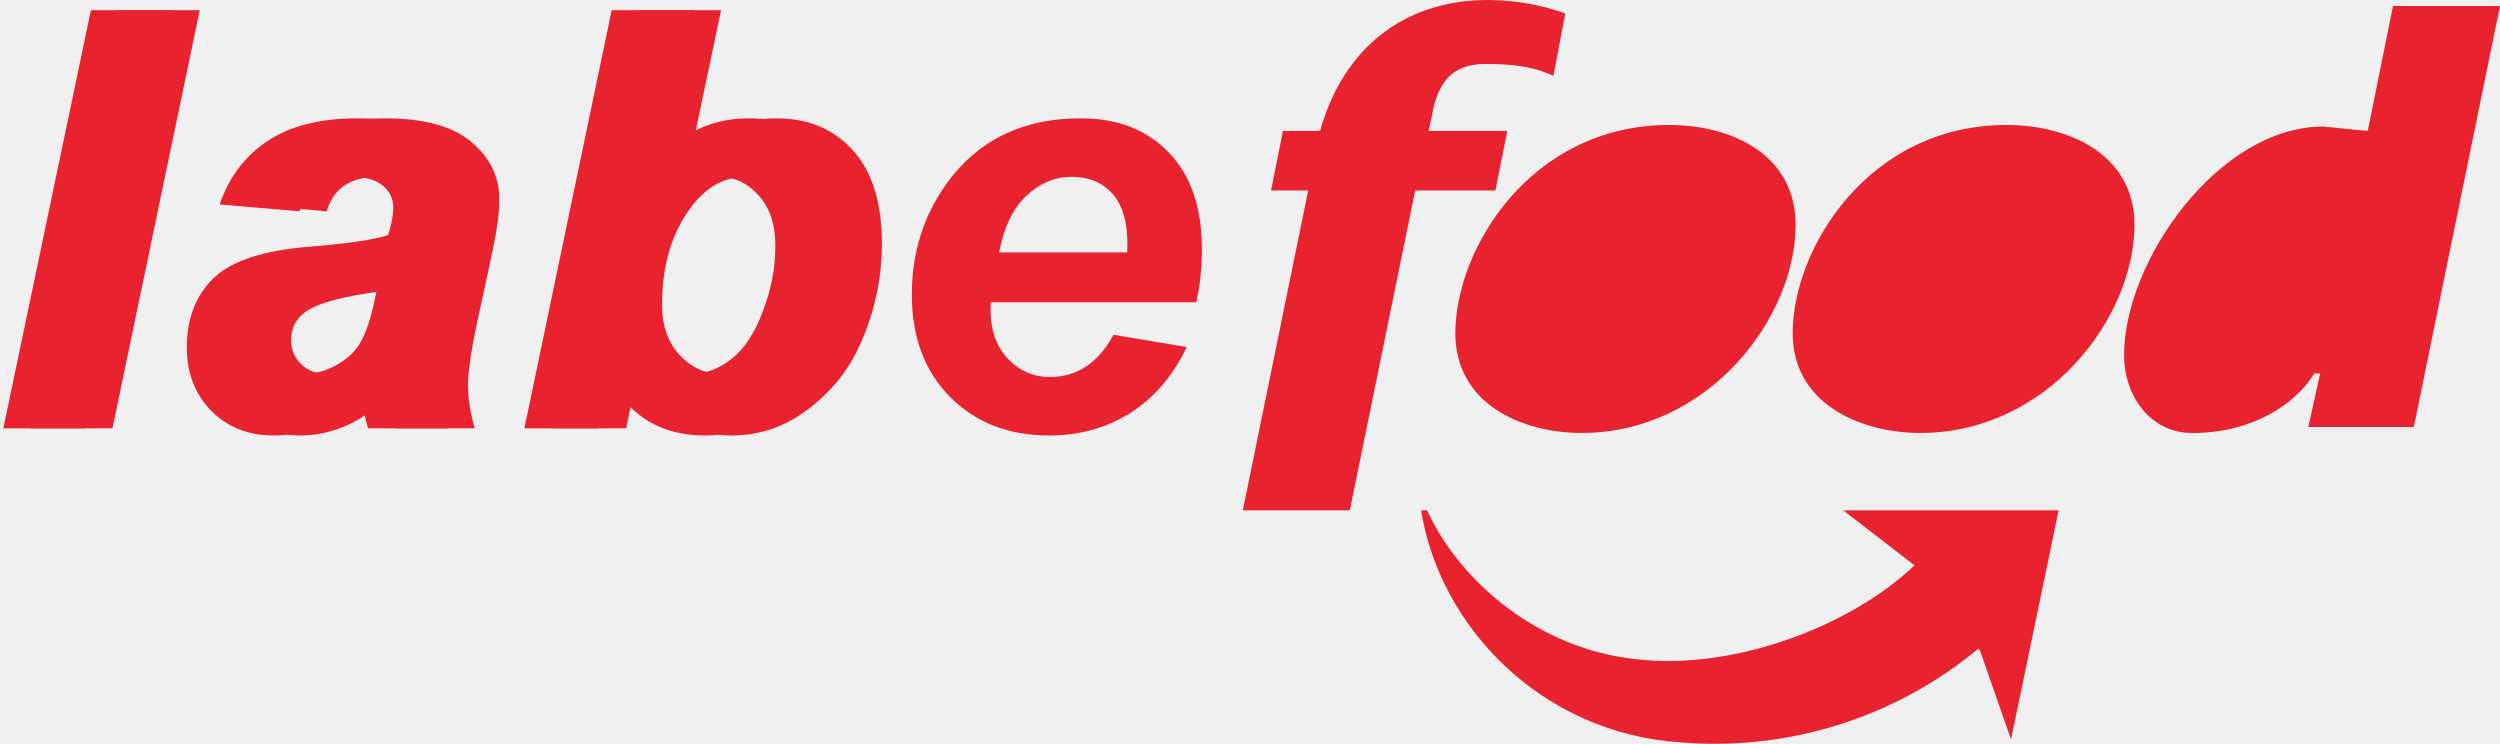
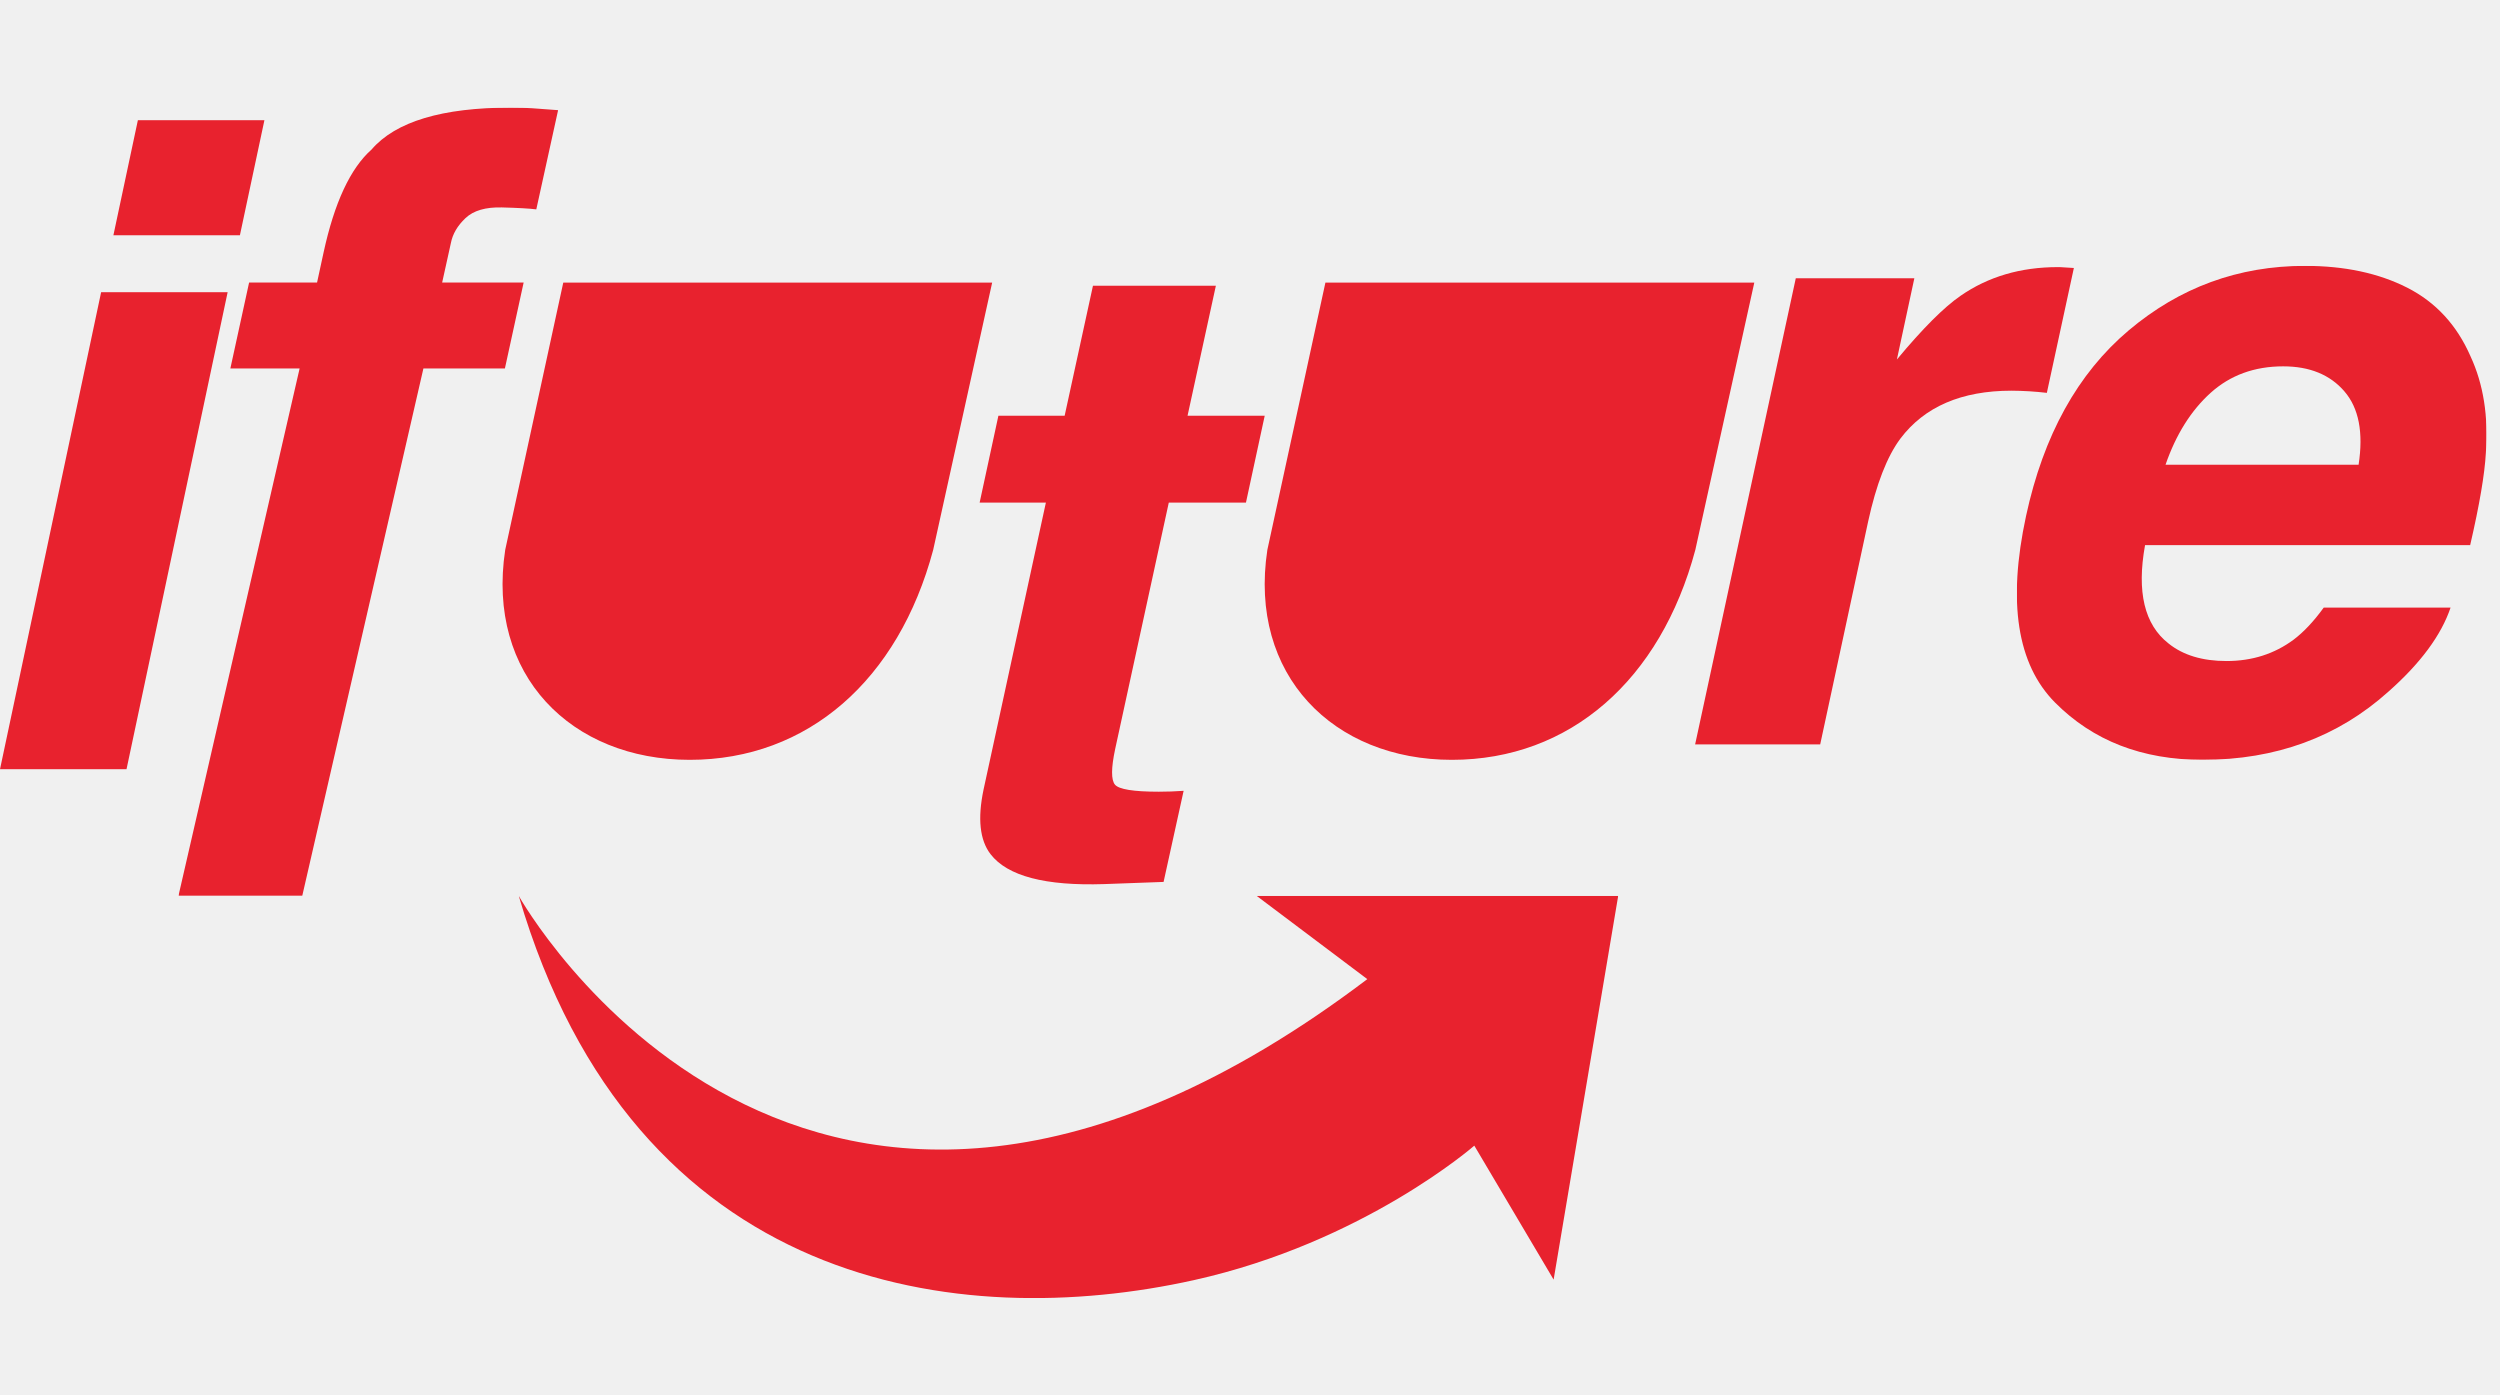
- <svg xmlns="http://www.w3.org/2000/svg" width="642" height="191" viewBox="0 0 642 191" fill="none">
-   <g clip-path="url(#clip0_15_7)">
-     <path d="M319.16 131.045H346.638L363.426 48.904H384.032L387.071 33.623H366.86L367.626 30.185C368.769 23.705 371.059 16.43 381.361 16.43C387.473 16.43 393.194 16.811 398.915 19.486L401.971 3.441C395.596 1.189 388.887 0.026 382.127 7.62939e-06C359.992 7.62939e-06 344.732 12.992 339.004 33.623H329.465L326.413 48.904H335.952L319.16 131.045Z" fill="#E8222E" />
-     <path d="M406.167 111.181C438.603 111.181 461.119 81.759 461.119 57.691C461.119 39.735 444.708 32.093 428.683 32.093C393.183 32.093 373.731 63.822 373.731 85.582C373.731 103.538 390.522 111.181 406.167 111.181ZM493.181 111.181C525.617 111.181 548.133 81.759 548.133 57.691C548.133 39.735 531.341 32.093 515.312 32.093C479.823 32.093 460.364 63.803 460.364 85.582C460.364 103.538 477.536 111.181 493.181 111.181ZM592.78 109.651H619.873L642 1.544H614.526L608.036 33.637L596.587 32.492C569.876 32.492 545.454 66.874 545.454 91.328C545.454 101.26 551.926 111.195 563.008 111.195C578.652 111.195 589.72 103.553 594.29 95.91H595.814L592.78 109.651ZM508.056 166.579C486.73 184.269 459.339 192.907 431.735 190.647C395.481 188.354 369.531 160.463 364.954 131.045H366.479C374.874 149.404 395.1 166.579 419.906 169.25C445.075 172.306 475.239 160.848 491.646 145.181L473.33 131.045H528.663L516.437 189.884L508.423 166.96L508.056 166.579Z" fill="#E8222E" />
+ <svg xmlns="http://www.w3.org/2000/svg" xmlns:xlink="http://www.w3.org/1999/xlink" width="104" height="58" viewBox="0 0 104 58">
+   <defs>
+     <path id="a" d="M.425.476h15.792v32.791H.425z" />
+     <path id="c" d="M.161.433H19.7v20.549H.16z" />
+     <path id="e" d="M.46.135h45.737v16.732H.46z" />
+   </defs>
+   <g fill="none" fill-rule="evenodd">
+     <path fill="#E8222E" d="M5.736 5L4.717 9.788H9.98L11 5zM4.207 12.155L0 32h5.263L9.47 12.155z" />
+     <g transform="translate(7 4)">
+       <mask id="b" fill="#fff">
+         <use xlink:href="#a" />
+       </mask>
+       <path fill="#E8222E" d="M16.217.583L15.31 4.71c-.278-.036-.755-.063-1.432-.081-.677-.017-1.182.13-1.514.445-.333.315-.535.66-.608 1.04l-.362 1.638h3.39l-.78 3.576h-3.39l-5.04 21.938H.424l5.04-21.938H2.583l.78-3.576H6.19l.27-1.245C6.91 4.432 7.575 3.002 8.457 2.22 9.46 1.057 11.394.476 14.26.476c.326 0 .62.009.88.027.259.018.618.044 1.078.08" mask="url(#b)" />
+     </g>
+     <path fill="#E8222E" d="M40.753 20.907l.78-3.612h2.756l1.178-5.408h5.113l-1.178 5.408h3.21l-.78 3.612h-3.21l-2.23 10.248c-.17.795-.172 1.29-.01 1.486.164.195.771.294 1.823.294a14.527 14.527 0 0 0 1.034-.037l-.834 3.79-2.466.09c-2.454.082-4.032-.333-4.733-1.246-.447-.581-.544-1.477-.29-2.687l2.593-11.938h-2.756zM86.273 11.148l-1.124 5.195a13.219 13.219 0 0 0-1.47-.09c-2.078 0-3.62.665-4.623 1.993-.556.748-1.004 1.899-1.342 3.452l-1.994 9.27h-5.203l4.188-19.393h4.932l-.726 3.38c1.076-1.293 1.959-2.176 2.648-2.65 1.148-.795 2.496-1.193 4.042-1.193.098 0 .179.003.246.01.066.005.208.014.426.026" />
+     <g transform="translate(83.74 10.627)">
+       <mask id="d" fill="#fff">
+         <use xlink:href="#c" />
+       </mask>
+       <path fill="#E8222E" d="M6.346 8.705h8.032c.205-1.34.009-2.357-.59-3.05-.598-.695-1.447-1.042-2.547-1.042-1.197 0-2.203.368-3.02 1.103-.815.736-1.44 1.732-1.875 2.99m12.691-4.502c.532 1.15.744 2.485.635 4.003-.048.89-.266 2.17-.653 3.844H5.494c-.352 1.945-.026 3.309.979 4.092.603.485 1.407.729 2.41.729 1.065 0 1.995-.297 2.793-.89.423-.32.84-.765 1.252-1.334h5.276c-.388 1.15-1.252 2.32-2.594 3.504-2.103 1.887-4.678 2.83-7.723 2.83-2.515 0-4.56-.795-6.138-2.384C.172 17.008-.23 14.423.543 10.84c.725-3.357 2.149-5.931 4.27-7.722C6.934 1.328 9.38.433 12.148.433c1.643 0 3.06.302 4.252.907 1.19.605 2.07 1.56 2.637 2.864" mask="url(#d)" />
+     </g>
+     <path fill="#E8222E" d="M23.432 11.756l-2.415 11.118c-.792 5.22 2.758 8.735 7.674 8.735s8.685-3.327 10.13-8.735l2.453-11.118H23.432zM55.137 11.756l-2.415 11.118c-.792 5.22 2.758 8.735 7.674 8.735s8.685-3.327 10.13-8.735l2.453-11.118H55.137z" />
+     <g transform="translate(21.12 37.133)">
+       <mask id="f" fill="#fff">
+         <use xlink:href="#e" />
+       </mask>
+       <path fill="#E8222E" d="M.46.135s11.818 21.235 35.3 3.464L31.156.135h15.041l-2.686 15.964-3.3-5.573s-4.604 4.026-11.664 5.594C18.81 18.283 5.264 16.547.46.135" mask="url(#f)" />
+     </g>
  </g>
-   <path d="M0.859 110L23.345 2.627H44.292L21.88 110H0.859Z" fill="#E8222E" />
-   <path d="M76.917 54.263L56.409 52.505C58.753 45.571 62.83 40.151 68.641 36.245C74.5 32.339 82.239 30.386 91.858 30.386C101.868 30.386 109.266 32.412 114.051 36.465C118.836 40.469 121.229 45.376 121.229 51.187C121.229 53.53 121.009 56.02 120.569 58.657C120.179 61.294 118.738 68.228 116.248 79.458C114.197 88.735 113.172 95.23 113.172 98.94C113.172 102.261 113.758 105.947 114.93 110H94.495C93.665 107.168 93.152 104.238 92.957 101.211C89.881 104.629 86.341 107.266 82.337 109.121C78.333 110.928 74.305 111.831 70.252 111.831C63.807 111.831 58.484 109.731 54.285 105.532C50.086 101.284 47.986 95.84 47.986 89.199C47.986 81.777 50.281 75.845 54.871 71.401C59.51 66.958 67.762 64.272 79.627 63.345C89.637 62.515 96.326 61.514 99.695 60.342C100.574 57.412 101.014 55.068 101.014 53.31C101.014 51.065 100.11 49.185 98.304 47.671C96.497 46.157 93.811 45.4 90.247 45.4C86.487 45.4 83.509 46.182 81.311 47.744C79.163 49.258 77.698 51.431 76.917 54.263ZM96.912 73.745C95.643 74.087 93.958 74.404 91.858 74.697C81.311 75.967 74.427 77.822 71.204 80.264C68.909 82.022 67.762 84.39 67.762 87.368C67.762 89.81 68.641 91.885 70.398 93.594C72.156 95.254 74.476 96.084 77.356 96.084C80.53 96.084 83.509 95.327 86.292 93.814C89.124 92.251 91.224 90.273 92.591 87.881C94.007 85.439 95.252 81.655 96.326 76.528L96.912 73.745Z" fill="#E8222E" />
-   <path d="M134.664 110L157.076 2.627H178.17L170.626 38.516C174.483 35.586 178.072 33.511 181.393 32.29C184.762 31.02 188.424 30.386 192.379 30.386C200.582 30.386 207.149 33.145 212.081 38.662C217.013 44.131 219.479 52.114 219.479 62.612C219.479 69.692 218.307 76.577 215.963 83.267C213.668 89.907 210.567 95.327 206.661 99.526C202.804 103.677 198.727 106.777 194.43 108.828C190.182 110.83 185.714 111.831 181.026 111.831C169.894 111.831 161.715 106.948 156.49 97.183L153.78 110H134.664ZM163.009 78.286C163.009 83.511 164.474 87.759 167.403 91.03C170.382 94.302 173.873 95.938 177.877 95.938C181.393 95.938 184.737 94.668 187.911 92.129C191.134 89.59 193.795 85.537 195.895 79.971C198.043 74.404 199.117 68.789 199.117 63.125C199.117 57.607 197.677 53.286 194.796 50.161C191.964 46.987 188.521 45.4 184.469 45.4C179.195 45.4 174.654 47.842 170.846 52.725C165.621 59.414 163.009 67.935 163.009 78.286Z" fill="#E8222E" />
-   <path d="M307.182 77.627H254.447C254.398 78.457 254.374 79.092 254.374 79.531C254.374 84.707 255.839 88.882 258.769 92.056C261.747 95.23 265.36 96.816 269.608 96.816C276.591 96.816 282.035 93.203 285.941 85.977L304.765 89.126C301.103 96.694 296.195 102.383 290.043 106.191C283.939 109.951 277.079 111.831 269.462 111.831C259.013 111.831 250.517 108.535 243.974 101.943C237.431 95.303 234.159 86.538 234.159 75.649C234.159 65.005 237.113 55.532 243.021 47.231C251.078 36.001 262.577 30.386 277.519 30.386C287.04 30.386 294.608 33.34 300.224 39.248C305.839 45.107 308.646 53.335 308.646 63.931C308.646 69.009 308.158 73.574 307.182 77.627ZM289.457 64.81C289.506 63.882 289.53 63.174 289.53 62.685C289.53 56.924 288.236 52.602 285.648 49.722C283.061 46.841 279.594 45.4 275.248 45.4C270.902 45.4 266.996 47.036 263.529 50.308C260.111 53.579 257.792 58.413 256.571 64.81H289.457Z" fill="#E8222E" />
-   <path d="M7.859 110L30.345 2.627H51.292L28.88 110H7.859Z" fill="#E8222E" />
-   <path d="M83.917 54.263L63.409 52.505C65.753 45.571 69.83 40.151 75.641 36.245C81.5 32.339 89.239 30.386 98.858 30.386C108.868 30.386 116.266 32.412 121.051 36.465C125.836 40.469 128.229 45.376 128.229 51.187C128.229 53.53 128.009 56.02 127.569 58.657C127.179 61.294 125.738 68.228 123.248 79.458C121.197 88.735 120.172 95.23 120.172 98.94C120.172 102.261 120.758 105.947 121.93 110H101.495C100.665 107.168 100.152 104.238 99.957 101.211C96.881 104.629 93.341 107.266 89.337 109.121C85.333 110.928 81.305 111.831 77.252 111.831C70.807 111.831 65.484 109.731 61.285 105.532C57.086 101.284 54.986 95.84 54.986 89.199C54.986 81.777 57.281 75.845 61.871 71.401C66.51 66.958 74.762 64.272 86.627 63.345C96.637 62.515 103.326 61.514 106.695 60.342C107.574 57.412 108.014 55.068 108.014 53.31C108.014 51.065 107.11 49.185 105.304 47.671C103.497 46.157 100.812 45.4 97.247 45.4C93.487 45.4 90.509 46.182 88.311 47.744C86.163 49.258 84.698 51.431 83.917 54.263ZM103.912 73.745C102.643 74.087 100.958 74.404 98.858 74.697C88.311 75.967 81.427 77.822 78.204 80.264C75.909 82.022 74.762 84.39 74.762 87.368C74.762 89.81 75.641 91.885 77.398 93.594C79.156 95.254 81.476 96.084 84.356 96.084C87.53 96.084 90.509 95.327 93.292 93.814C96.124 92.251 98.224 90.273 99.591 87.881C101.007 85.439 102.252 81.655 103.326 76.528L103.912 73.745Z" fill="#E8222E" />
-   <path d="M141.664 110L164.076 2.627H185.17L177.626 38.516C181.483 35.586 185.072 33.511 188.393 32.29C191.762 31.02 195.424 30.386 199.379 30.386C207.582 30.386 214.149 33.145 219.081 38.662C224.013 44.131 226.479 52.114 226.479 62.612C226.479 69.692 225.307 76.577 222.963 83.267C220.668 89.907 217.567 95.327 213.661 99.526C209.804 103.677 205.727 106.777 201.43 108.828C197.182 110.83 192.714 111.831 188.026 111.831C176.894 111.831 168.715 106.948 163.49 97.183L160.78 110H141.664ZM170.009 78.286C170.009 83.511 171.474 87.759 174.403 91.03C177.382 94.302 180.873 95.938 184.877 95.938C188.393 95.938 191.737 94.668 194.911 92.129C198.134 89.59 200.795 85.537 202.895 79.971C205.043 74.404 206.117 68.789 206.117 63.125C206.117 57.607 204.677 53.286 201.796 50.161C198.964 46.987 195.521 45.4 191.469 45.4C186.195 45.4 181.654 47.842 177.846 52.725C172.621 59.414 170.009 67.935 170.009 78.286Z" fill="#E8222E" />
-   <defs>
-     <clipPath id="clip0_15_7">
-       <rect width="361" height="191" fill="white" transform="translate(281)" />
-     </clipPath>
-   </defs>
</svg>
